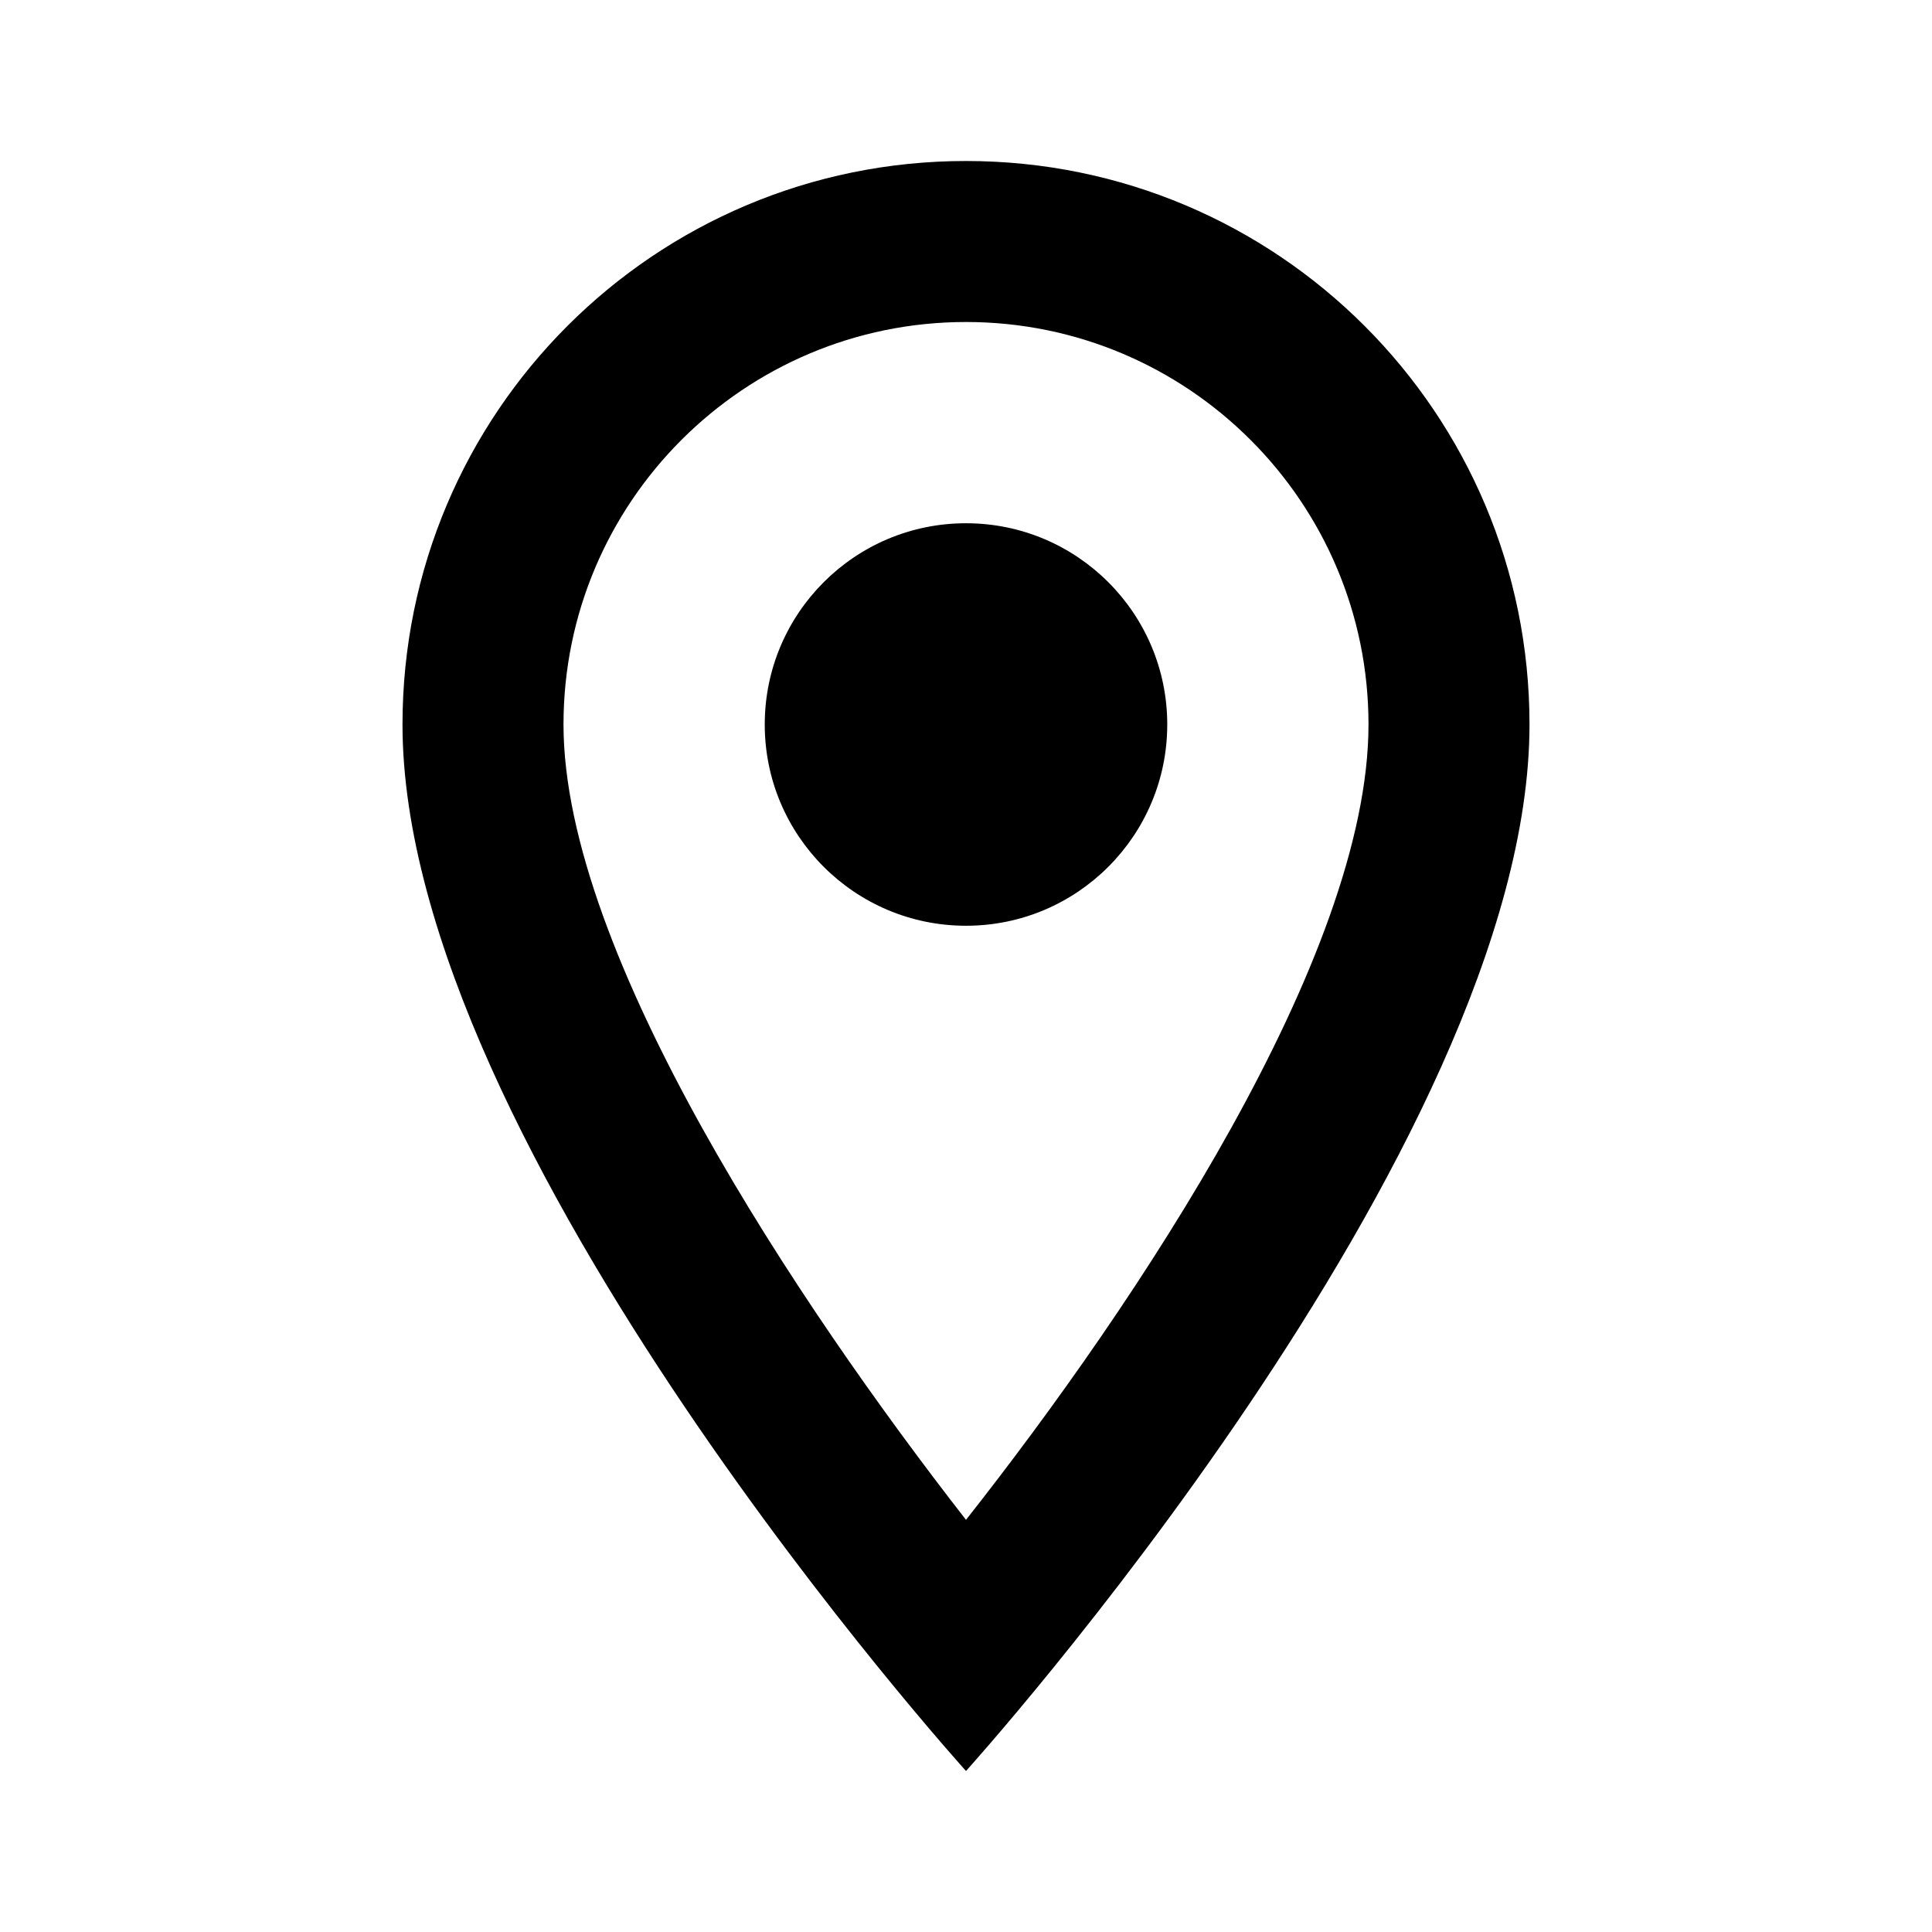
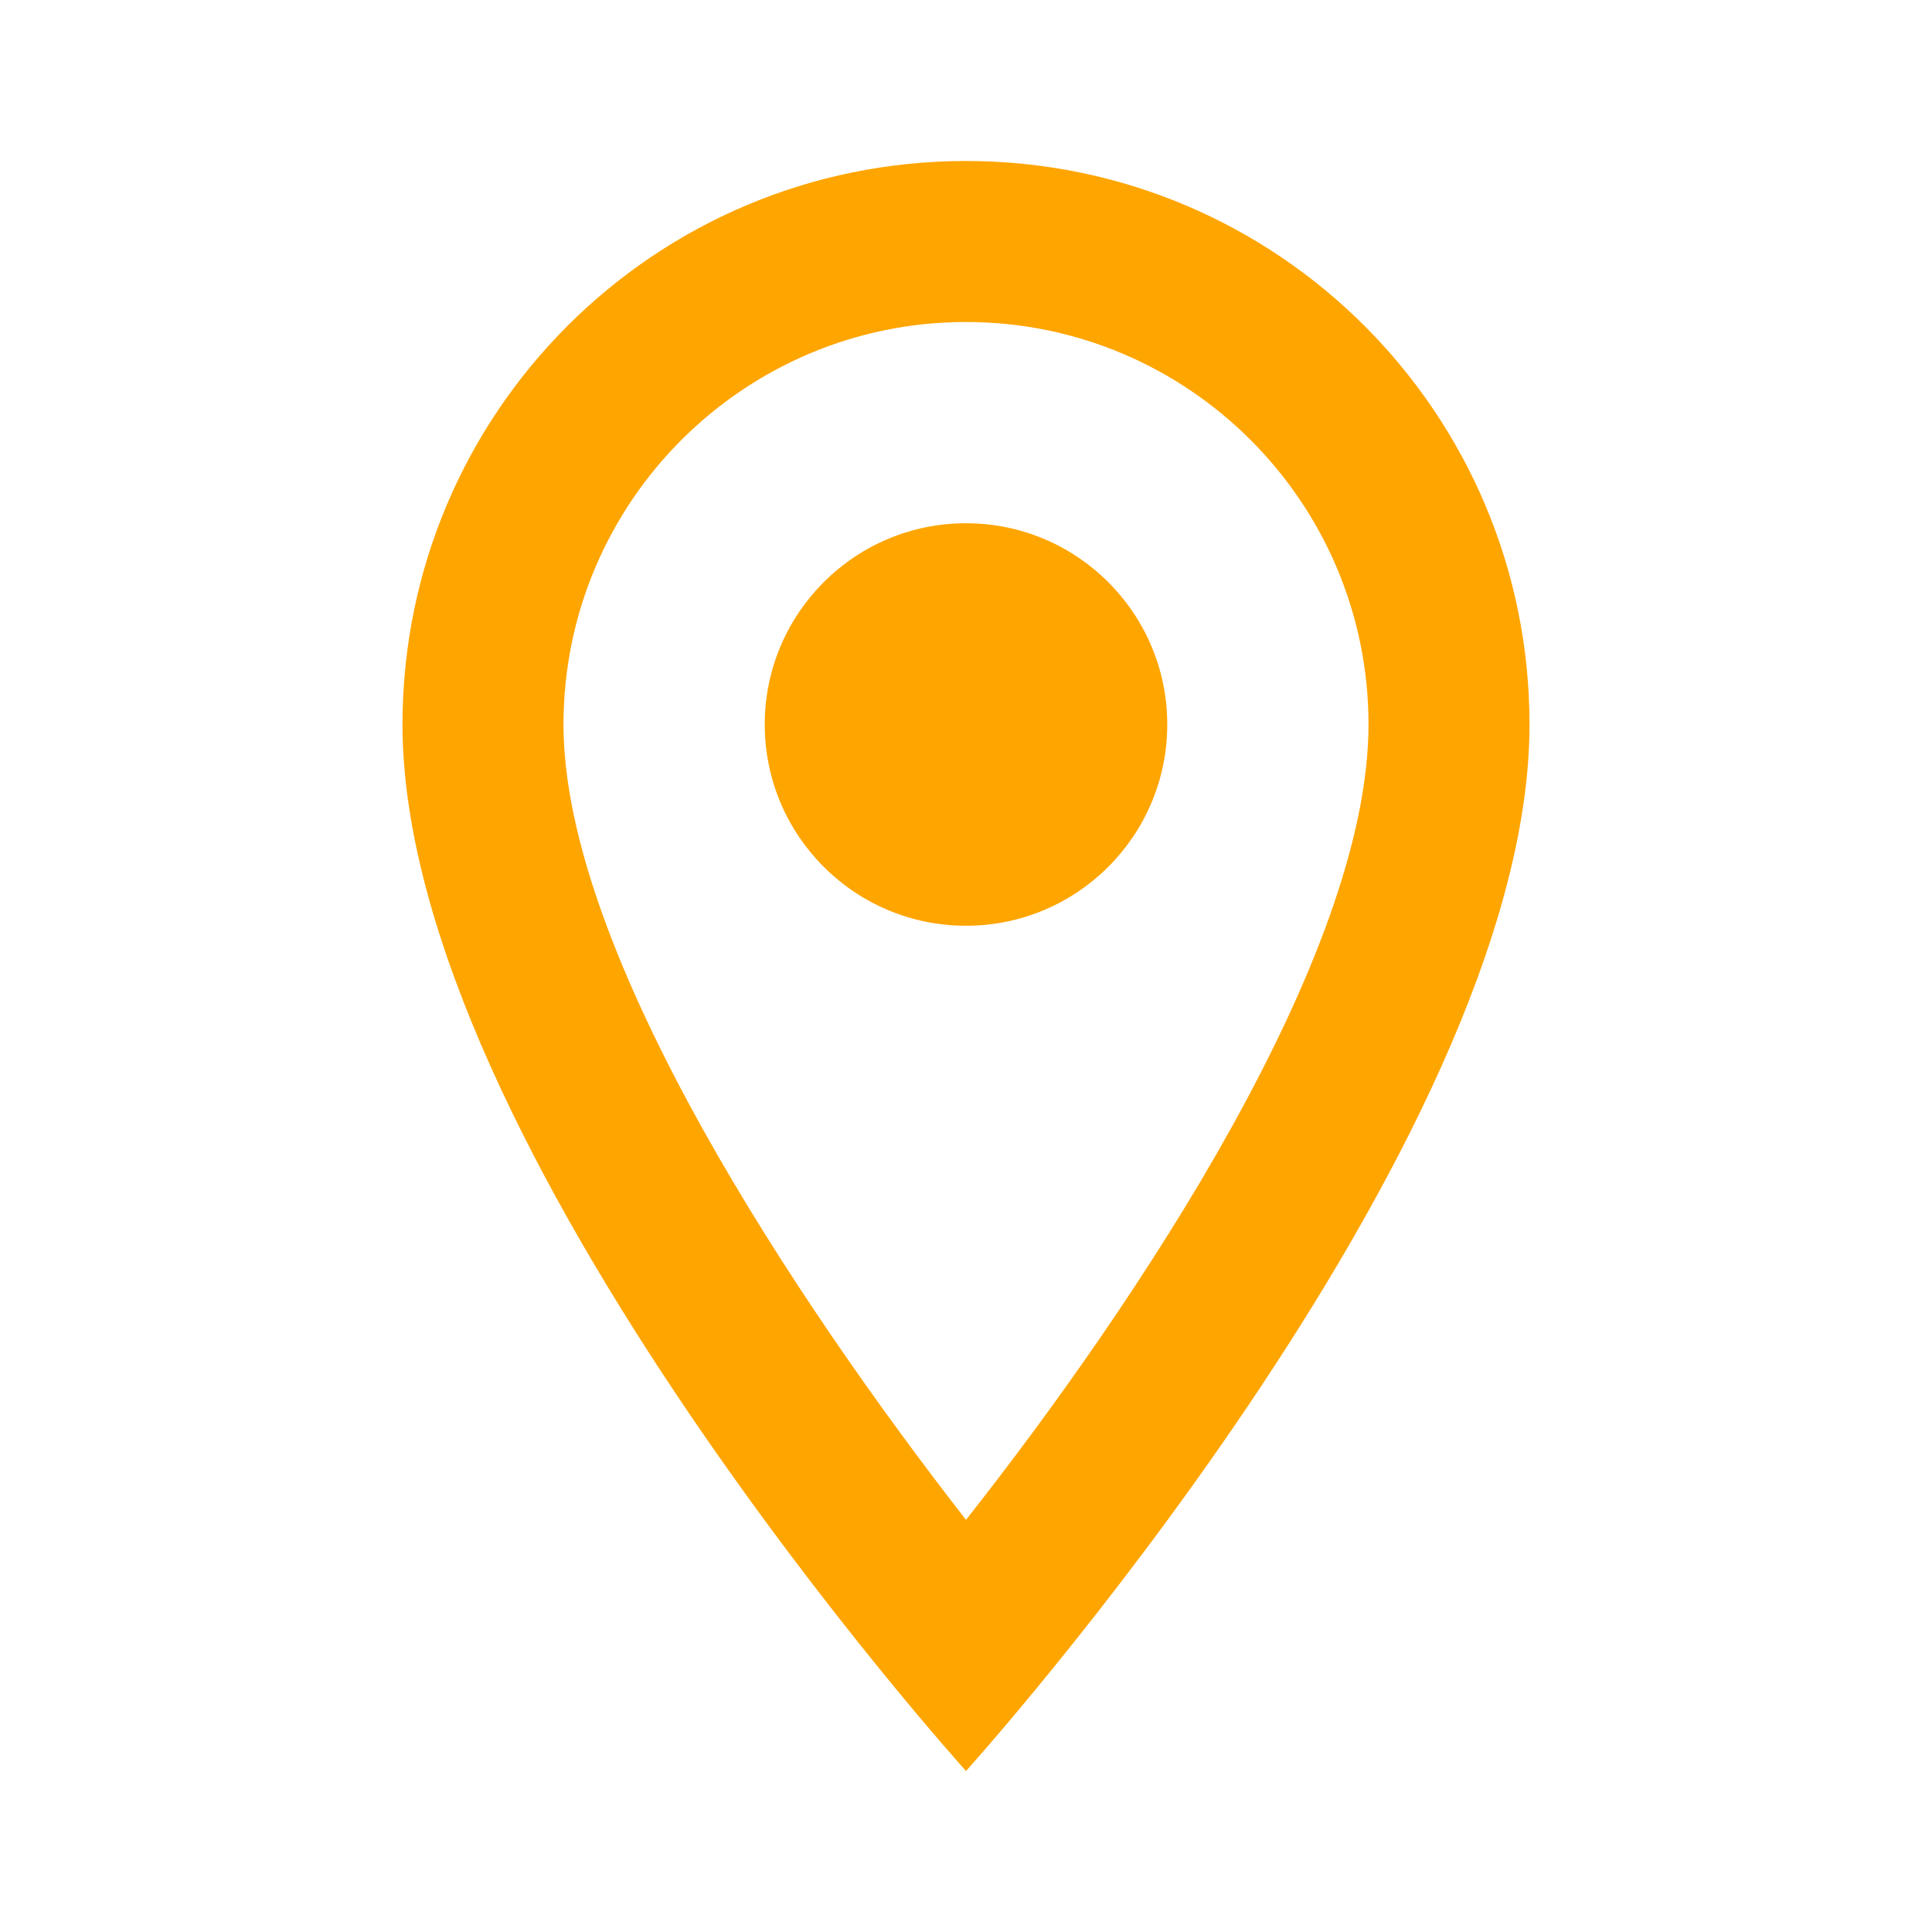
- <svg xmlns="http://www.w3.org/2000/svg" height="24px" viewBox="0 0 24 24" width="24px" fill="#000000">
+ <svg xmlns="http://www.w3.org/2000/svg" height="24px" viewBox="0 0 24 24" width="24px" fill="orange">
  <path d="M0 0h24v24H0V0z" fill="none" />
  <path d="M12 2C8.13 2 5 5.13 5 9c0 5.25 7 13 7 13s7-7.75 7-13c0-3.87-3.13-7-7-7zM7 9c0-2.76 2.24-5 5-5s5 2.24 5 5c0 2.88-2.88 7.19-5 9.88C9.92 16.21 7 11.85 7 9z" />
  <circle cx="12" cy="9" r="2.5" />
</svg>
